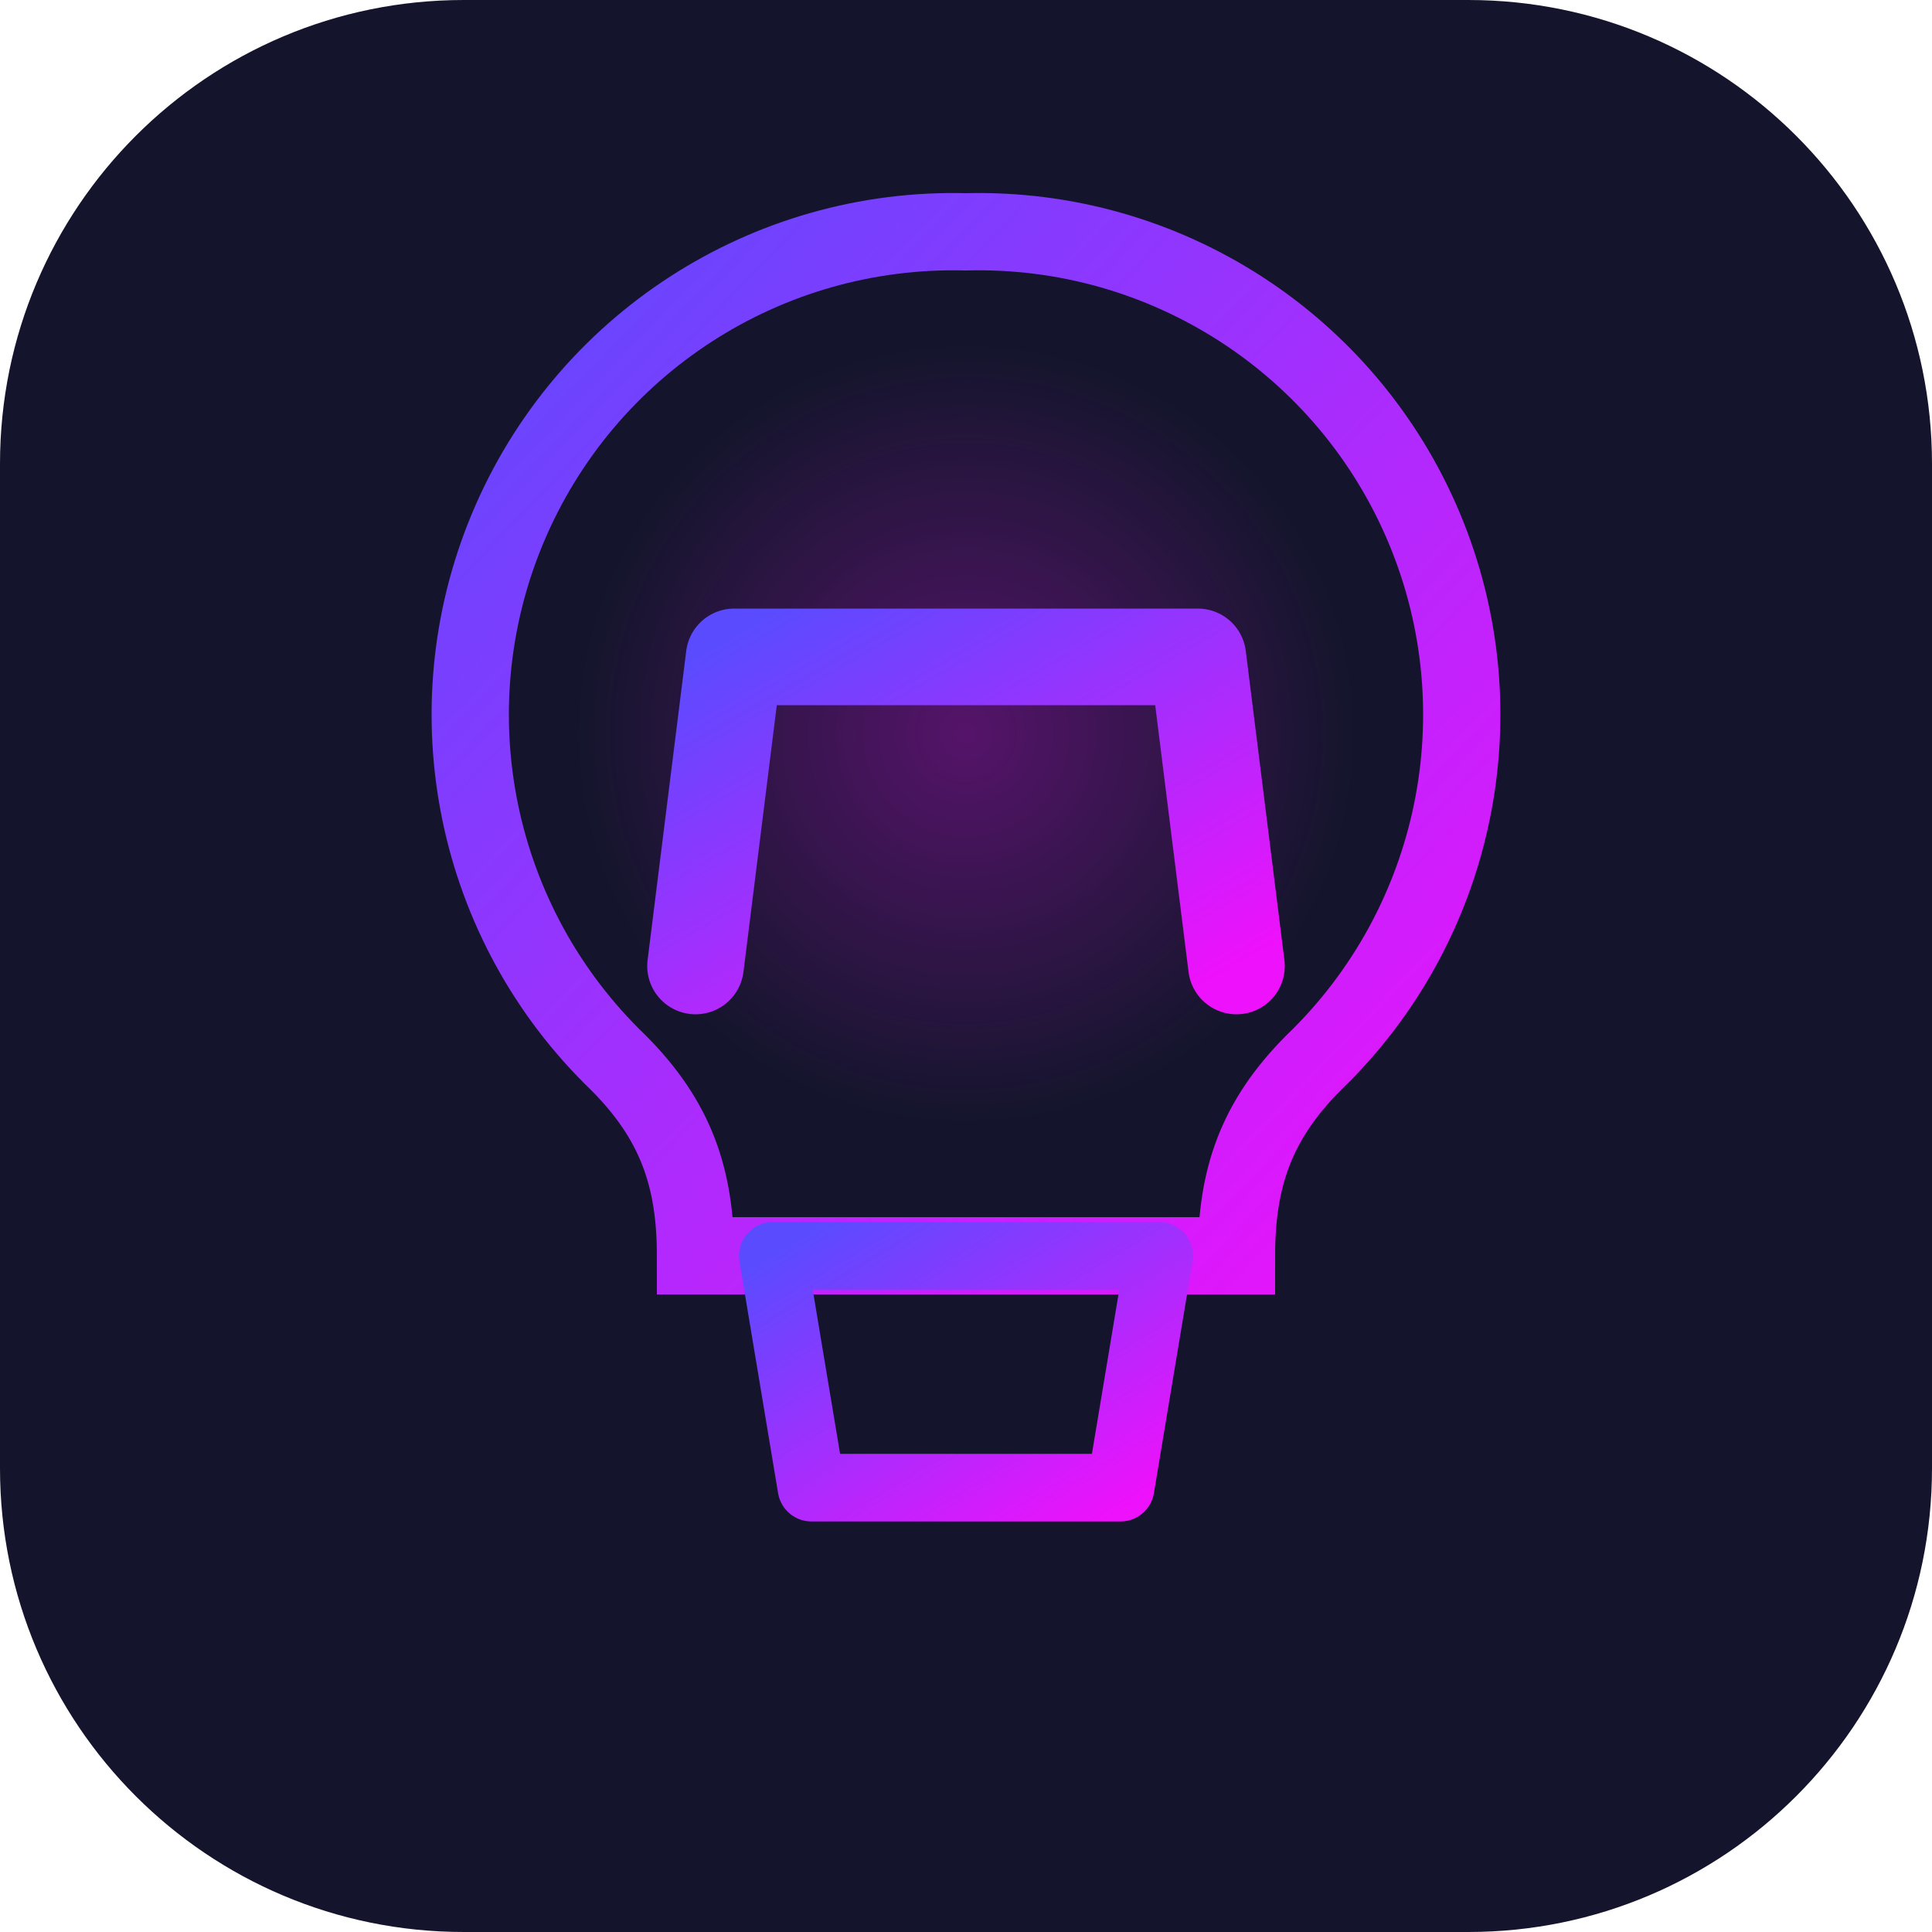
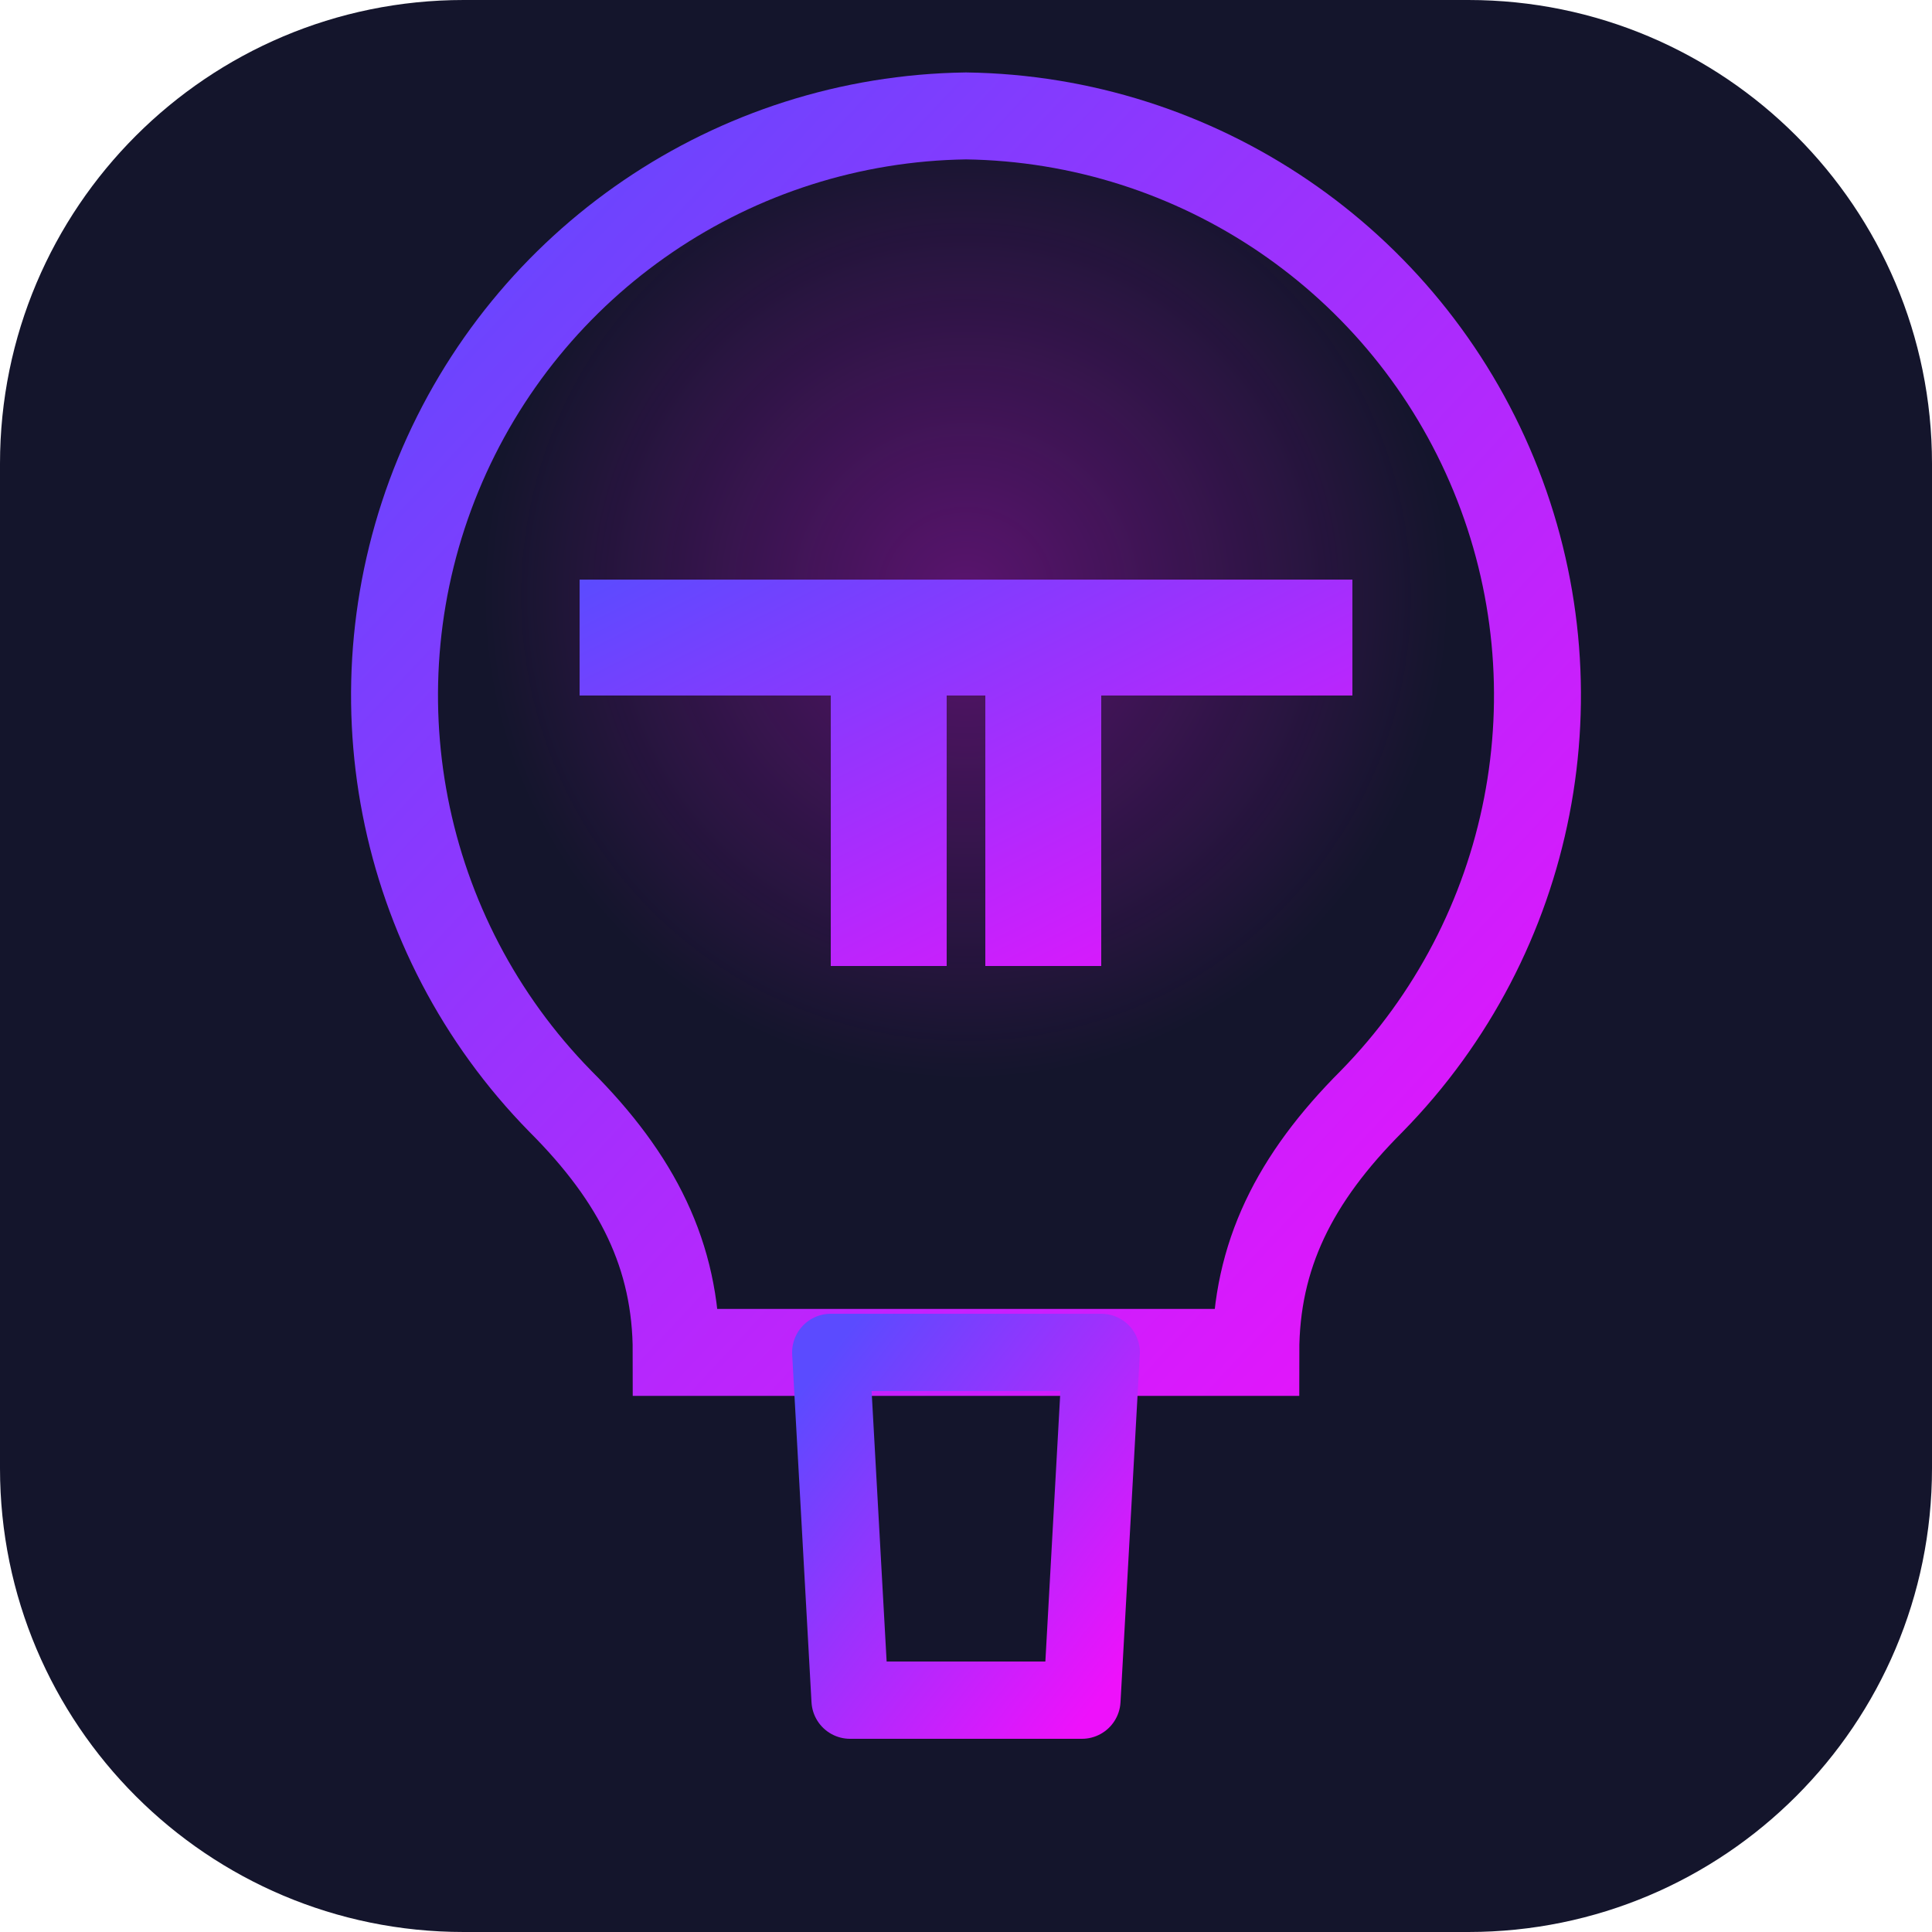
<svg xmlns="http://www.w3.org/2000/svg" width="100" height="100" viewBox="0 0 100 100">
  <defs>
    <linearGradient id="lc" x1="0" y1="0" x2="1" y2="1">
      <stop offset="0%" stop-color="#5B4BFF" />
      <stop offset="100%" stop-color="#EE11FB" />
    </linearGradient>
-     <radialGradient id="gl" cx="50%" cy="42%" r="40%">
-       <stop offset="0%" stop-color="#EE11FB" stop-opacity="0.30" />
+     <radialGradient id="gl" cx="50%" cy="38%" r="42%">
+       <stop offset="0%" stop-color="#EE11FB" stop-opacity="0.32" />
      <stop offset="100%" stop-color="#EE11FB" stop-opacity="0" />
    </radialGradient>
  </defs>
  <rect x="0" y="0" width="100" height="100" rx="24" fill="#14152C" />
-   <circle cx="50" cy="42" r="25" fill="url(#gl)" />
-   <path d="M50 12 a25 25 0 0 1 18 43 c-3 3 -4 6 -4 10 l-28 0 c0 -4 -1 -7 -4 -10 a25 25 0 0 1 18 -43 Z" fill="none" stroke="url(#lc)" stroke-width="4" />
-   <path d="M40 65 l20 0 l-2 12 l-16 0 Z" fill="none" stroke="url(#lc)" stroke-width="3.5" stroke-linejoin="round" />
-   <g stroke="url(#lc)" stroke-width="3" stroke-linecap="round">
-     <line x1="41" y1="69" x2="59" y2="69" />
-     <line x1="42" y1="73" x2="58" y2="73" />
+   <circle cx="50" cy="38" r="30" fill="url(#gl)" />
+   <path d="M50 6 a30 30 0 0 1 21 51 c-4 4 -6 8 -6 13 l-30 0 c0 -5 -2 -9 -6 -13 a30 30 0 0 1 21 -51 Z" fill="none" stroke="url(#lc)" stroke-width="4.5" />
+   <g stroke="url(#lc)" stroke-width="4" stroke-linecap="round" stroke-linejoin="round" fill="none">
+     <path d="M43 70 l14 0 l-1 18 l-12 0 Z" />
+     <line x1="44" y1="77" x2="56" y2="77" />
+     <line x1="45" y1="83" x2="55" y2="83" />
  </g>
-   <path d="M36 50 L38 34 L62 34 L64 50" fill="none" stroke="url(#lc)" stroke-width="5" stroke-linecap="round" stroke-linejoin="round" />
+   <path d="M30 30 L70 30 L70 36 L57 36 L57 50 L51 50 L51 36 L49 36 L49 50 L43 50 L43 36 L30 36 Z" fill="url(#lc)" />
</svg>
